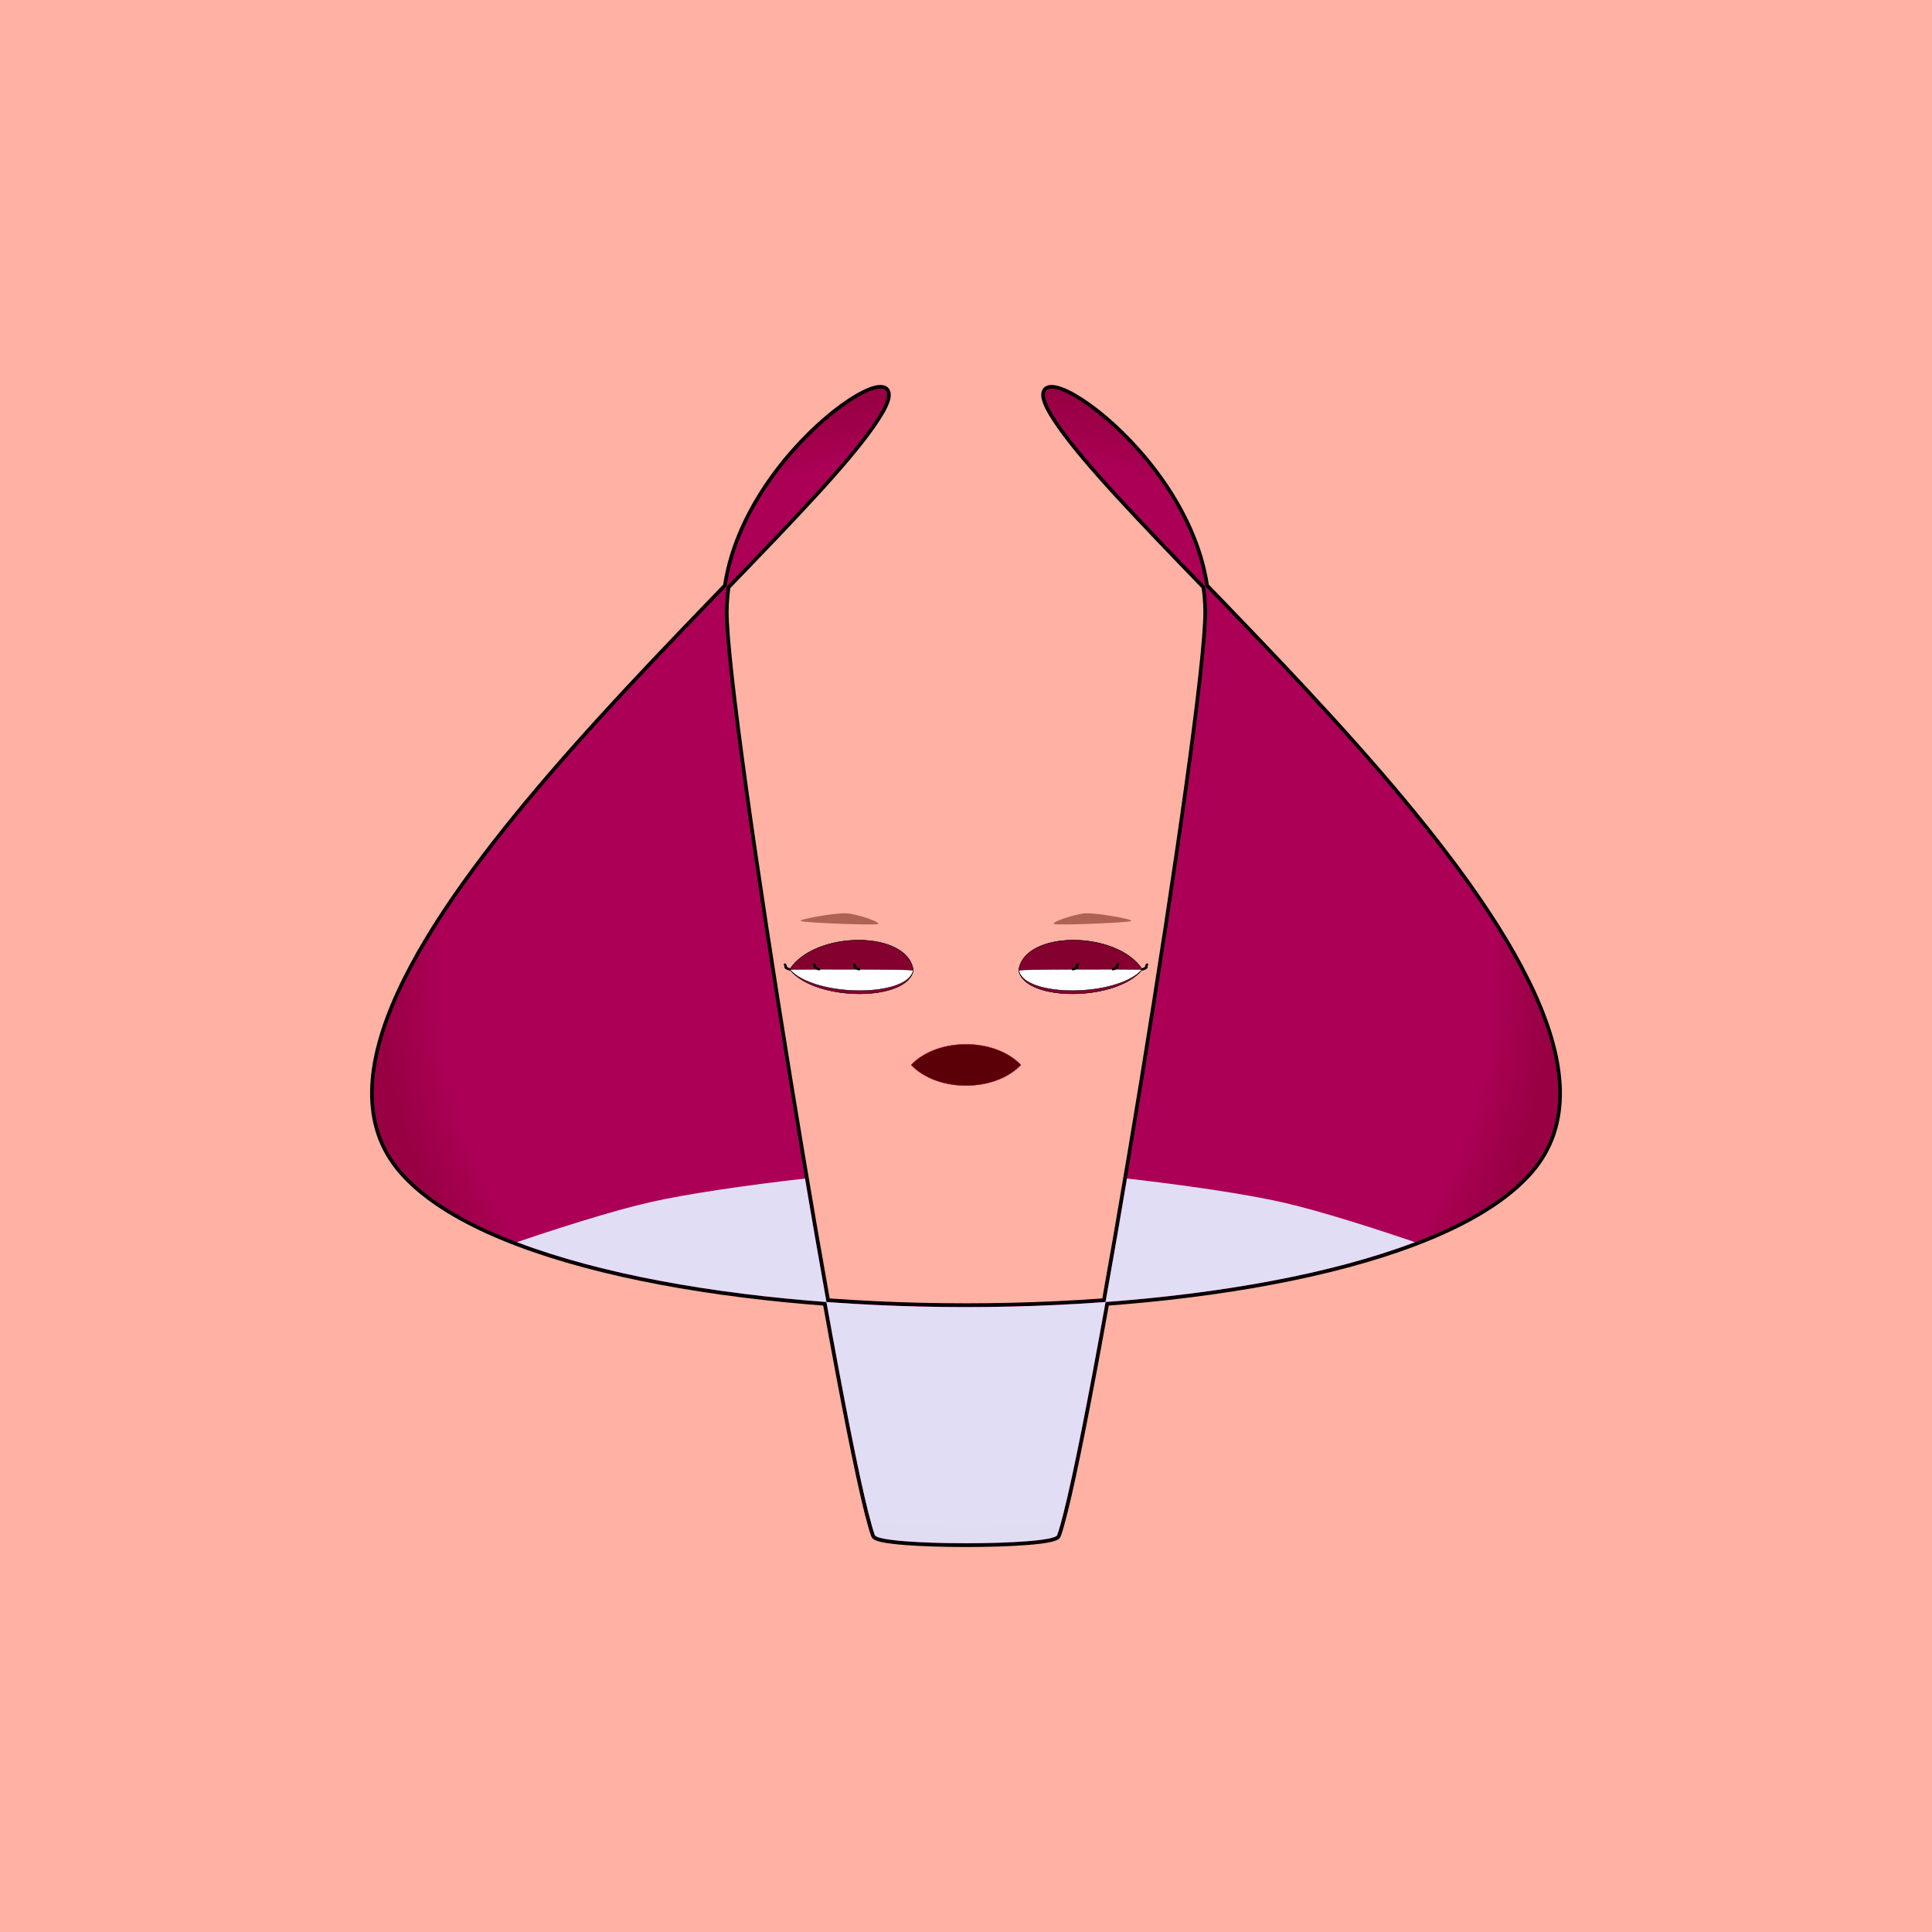
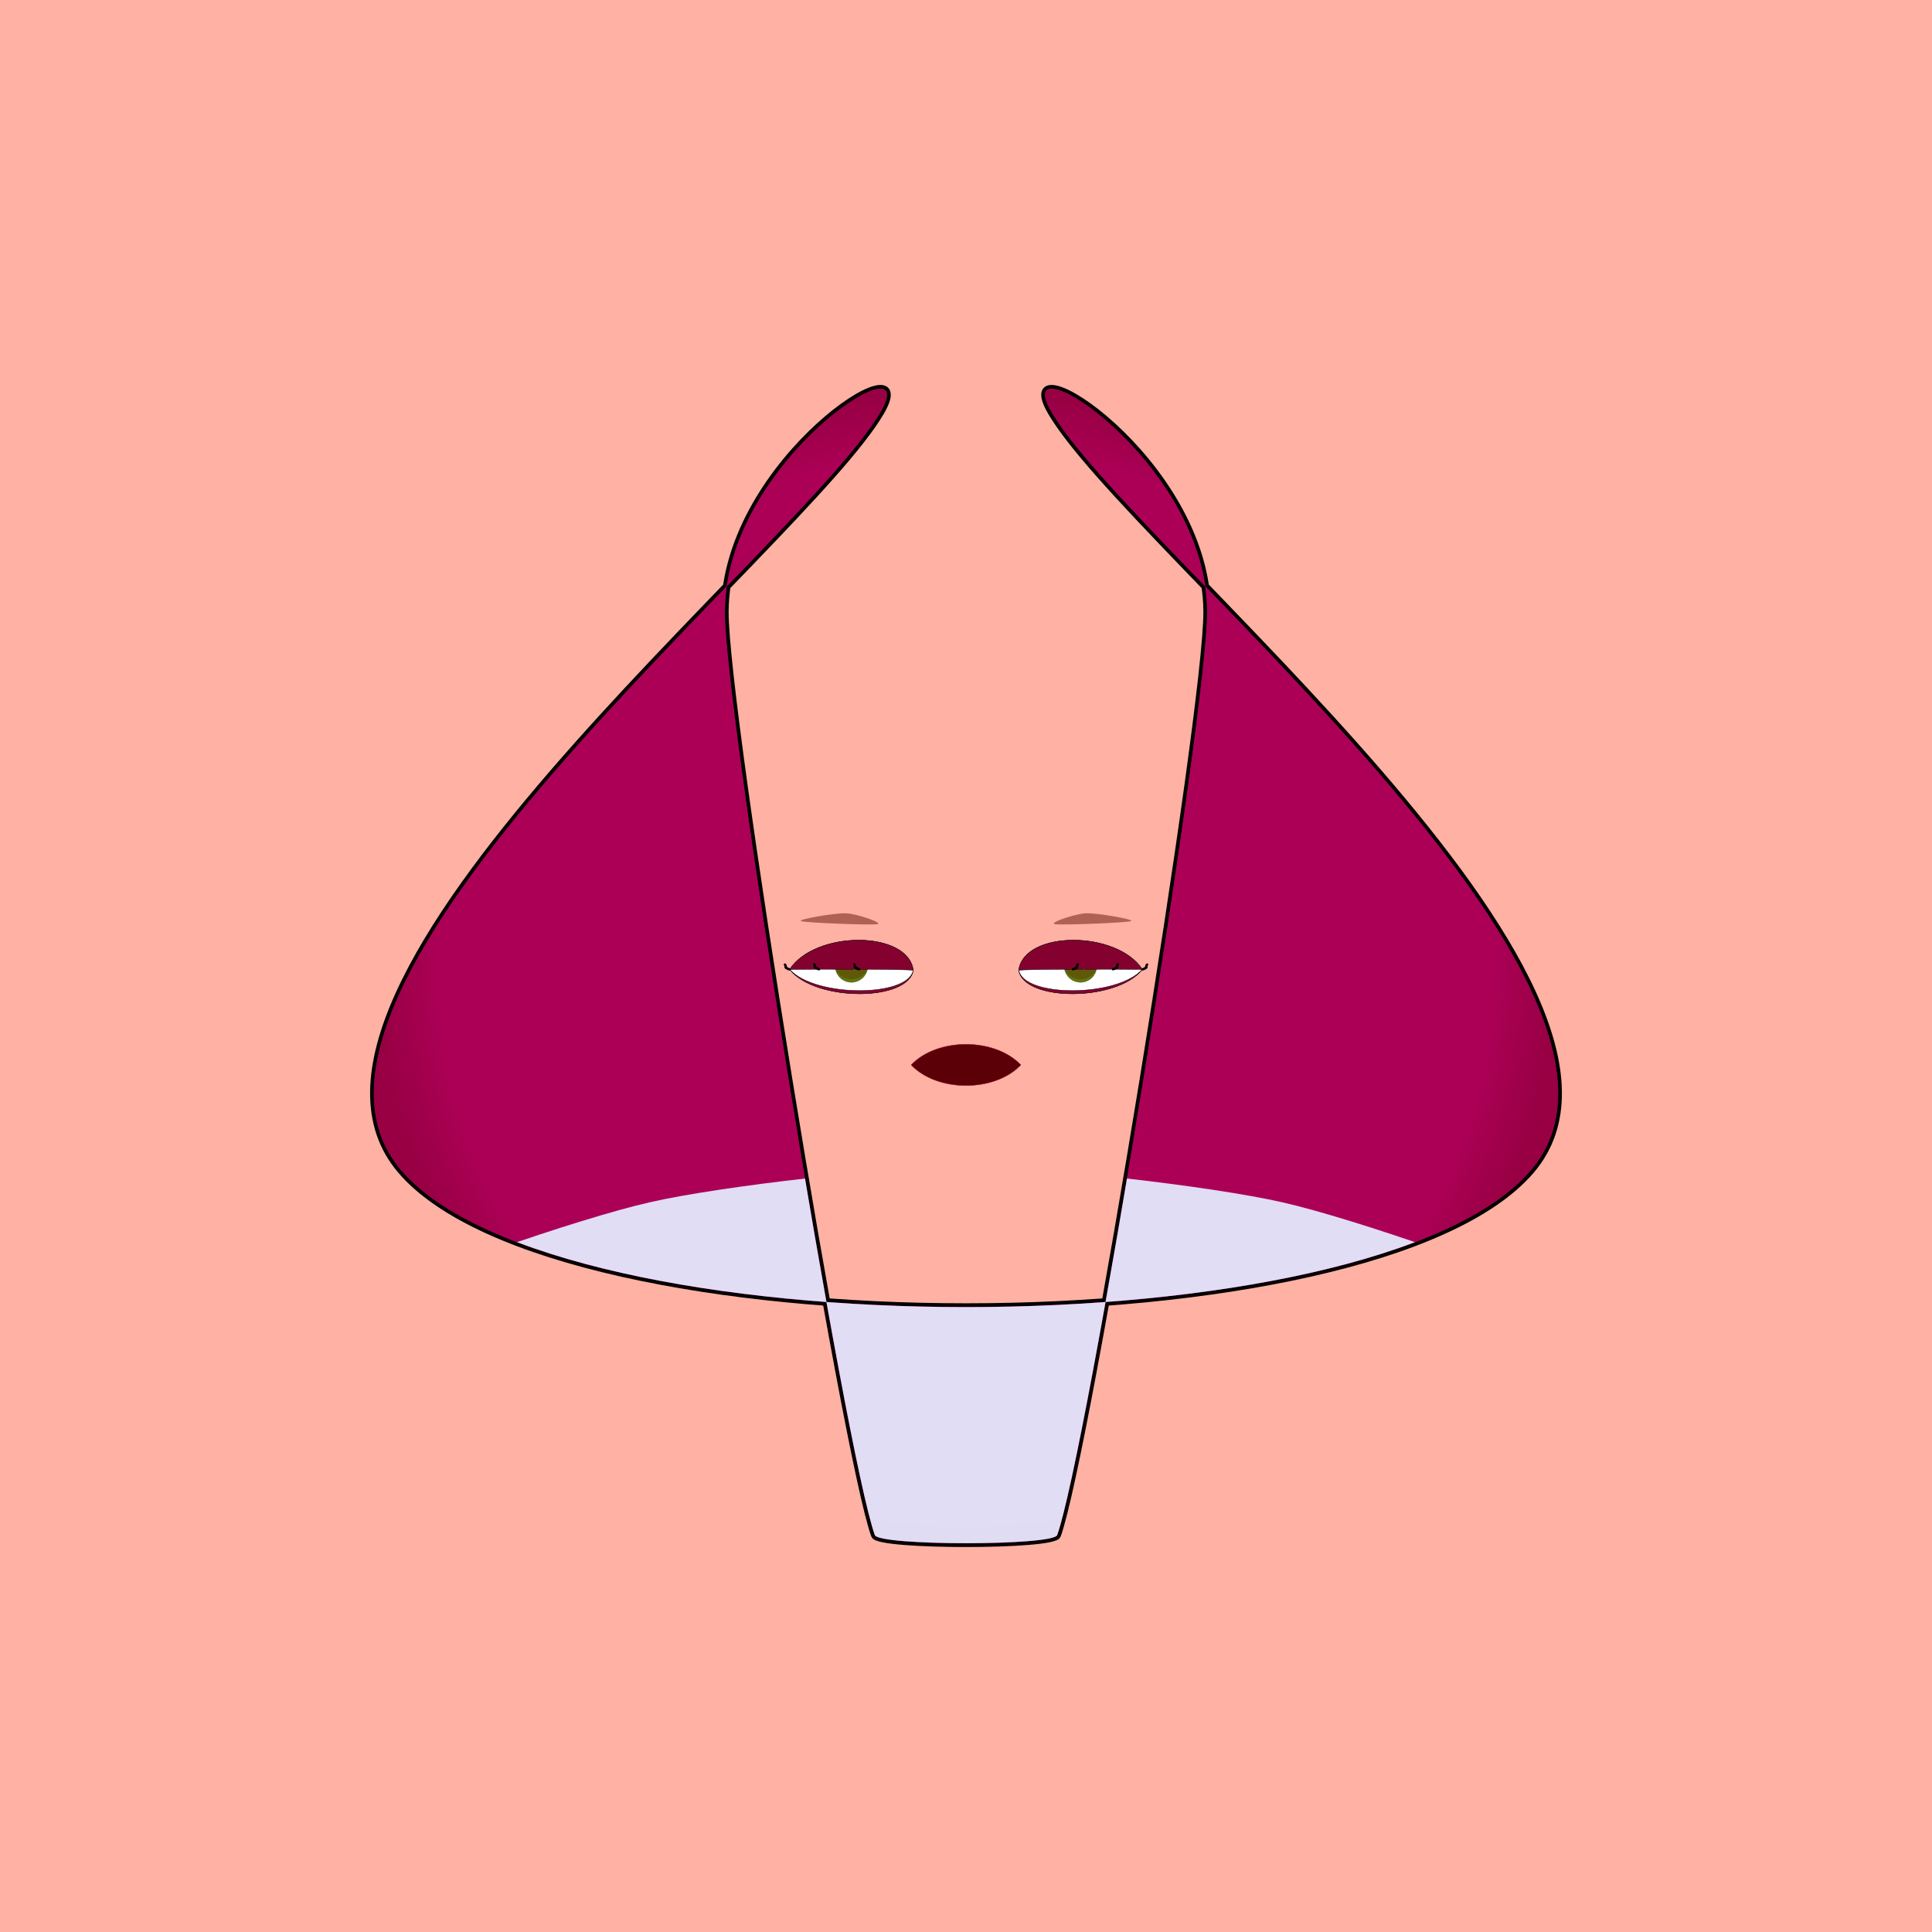
<svg xmlns="http://www.w3.org/2000/svg" viewBox="0 0 10000 10000">
  <defs>
    <radialGradient id="gradient-primitive-2">
      <stop offset="0.89" stop-color="#ac0057" />
      <stop offset="1" stop-color="#980043" />
    </radialGradient>
    <mask id="mask-group-3-1" x="-10000" y="-10000" width="30000" height="30000" maskUnits="userSpaceOnUse" mask-type="luminance" maskContentUnits="userSpaceOnUse">
      <path d="M4991.53 21342.63 C4606.58 21342.48,3736.15 21243.81,3361.21 21158.03 C2986.27 21072.25,2151.99 20780.75,1804.56 20613.48 C1457.13 20446.21,709.78 19976.89,408.06 19736.26 C106.34 19495.63,-519.42 18869.87,-760.05 18568.15 C-1000.68 18266.43,-1470 17519.08,-1637.27 17171.65 C-1804.54 16824.22,-2096.04 15990.93,-2181.82 15615 C-2267.6 15239.07,-2366.49 14362.13,-2366.42 13976.21 C-2366.35 13590.29,-2267.12 12710.9,-2181.19 12334.67 C-2095.26 11958.44,-1803.44 11125.59,-1636.04 10778.22 C-1468.64 10430.85,-998.77 9683.48,-758.29 9382.06 C-517.81 9080.64,106.25 8456.67,408.06 8216.16 C709.87 7975.65,1459.35 7505.06,1807.1 7337.72 C2154.85 7170.38,2988 6879.4,3363.97 6793.76 C3739.94 6708.12,4617.22 6609.64,5002.82 6609.79 C5388.42 6609.94,6265.34 6708.95,6641.54 6795.02 C7017.74 6881.09,7852.9 7173.79,8200.53 7341.4 C8548.16 7509.01,9295.03 7979.08,9596.36 8219.68 C9897.69 8460.28,10521.56 9084.88,10761.81 9386.48 C11002.06 9688.08,11471.28 10435.49,11638.49 10783.31 C11805.7 11131.13,12097.43 11966.63,12183.07 12342.93 C12268.71 12719.23,12366.72 13596.26,12366.42 13981.86 C12366.12 14367.46,12266.63 15244.64,12180.56 15620.51 C12094.49 15996.38,11802.55 16829.18,11634.81 17176.74 C11467.07 17524.3,10995.63 18273.24,10754.77 18574.77 C10513.91 18876.3,9889.22 19499.64,9587.52 19739.78 C9285.82 19979.92,8537.91 20448.92,8190.35 20615.92 C7842.79 20782.92,7009.61 21073.78,6633.28 21159.28 C6256.95 21244.78,5376.48 21342.78,4991.53 21342.63" fill-rule="nonzero" fill="#efefef" class="av-pattern-circler" transform="translate(0 -570.95) scale(1 1) translate(0 0) scale(1 1) rotate(0 5000 5000)" />
    </mask>
    <clipPath id="clip-primitive-6" clipPathUnits="userSpaceOnUse">
      <path d="M4087.39 5588.81 C4219.08 5386.11,4699.43 5386.11,4727.02 5593.2 C4699.43 5755.79,4219.08 5755.79,4087.39 5588.81 Z" fill-rule="nonzero" />
    </clipPath>
    <clipPath id="clip-primitive-7" clipPathUnits="userSpaceOnUse">
      <path d="M4087.39 5588.81 C4219.08 5386.11,4699.43 5386.11,4727.02 5593.2 C4699.43 5755.79,4219.08 5755.79,4087.39 5588.81 Z" fill-rule="nonzero" />
    </clipPath>
    <clipPath id="clip-primitive-8" clipPathUnits="userSpaceOnUse">
      <path d="M4087.39 5588.81 C4219.08 5386.11,4699.43 5386.11,4727.02 5593.2 C4699.43 5755.79,4219.08 5755.79,4087.39 5588.81 Z" fill-rule="nonzero" />
    </clipPath>
    <clipPath id="clip-primitive-9" clipPathUnits="userSpaceOnUse">
      <path d="M4087.39 5588.81 C4219.08 5386.11,4699.43 5386.11,4727.02 5593.2 C4699.43 5755.79,4219.08 5755.79,4087.39 5588.81 Z" fill-rule="nonzero" />
    </clipPath>
    <clipPath id="clip-primitive-10" clipPathUnits="userSpaceOnUse">
      <path d="M4087.39 5588.81 C4219.08 5386.11,4699.43 5386.11,4727.02 5593.2 C4699.43 5755.79,4219.08 5755.79,4087.39 5588.81 Z" fill-rule="nonzero" />
    </clipPath>
    <clipPath id="clip-primitive-11" clipPathUnits="userSpaceOnUse">
      <path d="M4087.39 5588.81 C4219.08 5386.11,4699.43 5386.11,4727.02 5593.2 C4699.43 5755.79,4219.08 5755.79,4087.39 5588.81 Z" fill-rule="nonzero" />
    </clipPath>
    <clipPath id="clip-primitive-18" clipPathUnits="userSpaceOnUse">
      <path d="M5912.61 5588.81 C5780.92 5386.11,5300.57 5386.11,5272.98 5593.2 C5300.57 5755.79,5780.92 5755.79,5912.61 5588.81 Z" fill-rule="nonzero" />
    </clipPath>
    <clipPath id="clip-primitive-19" clipPathUnits="userSpaceOnUse">
      <path d="M5912.61 5588.81 C5780.92 5386.11,5300.57 5386.11,5272.98 5593.2 C5300.57 5755.79,5780.92 5755.79,5912.61 5588.81 Z" fill-rule="nonzero" />
    </clipPath>
    <clipPath id="clip-primitive-20" clipPathUnits="userSpaceOnUse">
      <path d="M5912.61 5588.81 C5780.92 5386.11,5300.57 5386.11,5272.98 5593.2 C5300.57 5755.79,5780.92 5755.79,5912.61 5588.81 Z" fill-rule="nonzero" />
    </clipPath>
    <clipPath id="clip-primitive-21" clipPathUnits="userSpaceOnUse">
      <path d="M5912.61 5588.81 C5780.92 5386.11,5300.57 5386.11,5272.98 5593.2 C5300.57 5755.79,5780.92 5755.79,5912.61 5588.81 Z" fill-rule="nonzero" />
    </clipPath>
    <clipPath id="clip-primitive-22" clipPathUnits="userSpaceOnUse">
      <path d="M5912.61 5588.81 C5780.92 5386.11,5300.57 5386.11,5272.98 5593.2 C5300.57 5755.79,5780.92 5755.79,5912.61 5588.81 Z" fill-rule="nonzero" />
    </clipPath>
    <clipPath id="clip-primitive-23" clipPathUnits="userSpaceOnUse">
      <path d="M5912.61 5588.81 C5780.92 5386.11,5300.57 5386.11,5272.98 5593.2 C5300.57 5755.79,5780.92 5755.79,5912.61 5588.81 Z" fill-rule="nonzero" />
    </clipPath>
  </defs>
  <rect width="10000" height="10000" fill="#ffb1a3" />
  <path d="M5471.92 8516.53 C5451.68 8572.77,4548.32 8572.77,4528.08 8516.53 C4376.3 8094.76,3749.02 4249.6,3751.71 3736.49 C3755.83 2949.73,4785.09 2310,4558.53 2701.32 C4156.31 3396.06,1269.08 5685.49,2077.17 6628.87 C2885.26 7572.25,7114.74 7572.25,7922.83 6628.87 C8730.92 5685.49,5843.69 3396.06,5441.47 2701.32 C5214.91 2310,6244.17 2949.73,6248.29 3736.49 C6250.98 4249.6,5623.7 8094.76,5471.92 8516.53" fill-rule="nonzero" fill="#ac0057" stroke="#000000" stroke-width="39.22" stroke-linecap="butt" stroke-linejoin="miter" class="av-body-base" transform="translate(0 -570.95) scale(1 1)" />
  <path d="M5471.92 8516.53 C5451.68 8572.77,4548.32 8572.77,4528.08 8516.53 C4376.3 8094.76,3749.02 4249.6,3751.71 3736.49 C3755.83 2949.73,4785.09 2310,4558.53 2701.32 C4156.31 3396.06,1269.08 5685.49,2077.17 6628.87 C2885.26 7572.25,7114.74 7572.25,7922.83 6628.87 C8730.92 5685.49,5843.69 3396.06,5441.47 2701.32 C5214.91 2310,6244.17 2949.73,6248.29 3736.49 C6250.98 4249.6,5623.7 8094.76,5471.92 8516.53" fill-rule="nonzero" fill="#ac0057" class="av-body-lit-primary" transform="translate(0 -570.95) scale(1 1)" />
  <path d="M5471.92 8516.53 C5451.68 8572.77,4548.32 8572.77,4528.08 8516.53 C4376.3 8094.76,3749.02 4249.6,3751.71 3736.49 C3755.83 2949.73,4785.09 2310,4558.53 2701.32 C4156.31 3396.06,1269.08 5685.49,2077.17 6628.87 C2885.26 7572.25,7114.74 7572.25,7922.83 6628.87 C8730.92 5685.49,5843.69 3396.06,5441.47 2701.32 C5214.91 2310,6244.17 2949.73,6248.29 3736.49 C6250.98 4249.6,5623.7 8094.76,5471.92 8516.53" fill-rule="nonzero" fill="url(#gradient-primitive-2)" class="av-body-gradient" transform="translate(0 -570.95) scale(1 1)" />
  <g mask="url(#mask-group-3-1)">
    <path d="M5471.92 8516.53 C5451.68 8572.77,4548.32 8572.77,4528.08 8516.53 C4376.3 8094.76,3749.02 4249.6,3751.71 3736.49 C3755.83 2949.73,4785.09 2310,4558.53 2701.32 C4156.31 3396.06,1269.08 5685.49,2077.17 6628.87 C2885.26 7572.25,7114.74 7572.25,7922.83 6628.87 C8730.92 5685.49,5843.69 3396.06,5441.47 2701.32 C5214.91 2310,6244.17 2949.73,6248.29 3736.49 C6250.98 4249.6,5623.7 8094.76,5471.92 8516.53" fill-rule="nonzero" fill="#e4ecff" class="av-body-pattern" transform="translate(0 -570.95) scale(1 1)" />
  </g>
  <path d="M4716.15 6083.04 C4851.8 5940.81,5148.2 5940.81,5283.85 6083.04 C5148.2 6225.27,4851.8 6225.27,4716.15 6083.04 Z" fill-rule="nonzero" fill="#5c0007" stroke="#84002f" stroke-width="1.96" stroke-linecap="butt" stroke-linejoin="round" class="av-mouth-6" transform="translate(0 -570.95) scale(1 1)" />
  <path d="M4087.39 5588.81 C4219.08 5386.11,4699.43 5386.11,4727.02 5593.2 C4699.43 5755.79,4219.08 5755.79,4087.39 5588.81 Z" fill-rule="nonzero" fill="#ffffff" stroke="#000000" stroke-width="1.96" stroke-linecap="butt" stroke-linejoin="miter" class="av-eyeball" transform="translate(0 -570.95) scale(1 1) rotate(0 4407.21 5570.95)" />
-   <g clip-path="url(#clip-primitive-6)">
-     <circle cx="4407.21" cy="5570.95" r="84.59" fill="#627709" stroke="#000000" stroke-width="0.8" stroke-linecap="butt" stroke-linejoin="miter" class="av-iris" transform="translate(0 -570.95) scale(1 1) rotate(0 4407.21 5570.95)" />
+   <g transform="translate(0 -570.95) scale(1 1) rotate(0 4407.21 5570.95)">
+     <g clip-path="url(#clip-primitive-6)">
+       <circle cx="4407.21" cy="5570.95" r="84.59" fill="#627709" stroke="#000000" stroke-width="0.8" stroke-linecap="butt" stroke-linejoin="miter" class="av-iris" />
+     </g>
  </g>
-   <g clip-path="url(#clip-primitive-7)">
-     <ellipse cx="4407.21" cy="5570.95" rx="82.33" ry="68.61" fill="#5c0007" opacity="0.263" class="av-iris-shade" transform="translate(0 -570.95) scale(1 1) rotate(0 4407.21 5570.95)" />
+   <g transform="translate(0 -570.95) scale(1 1) rotate(0 4407.21 5570.95)">
+     <g clip-path="url(#clip-primitive-7)">
+       <ellipse cx="4407.21" cy="5570.95" rx="82.33" ry="68.61" fill="#5c0007" opacity="0.263" class="av-iris-shade" />
+     </g>
  </g>
-   <g clip-path="url(#clip-primitive-8)">
-     <circle cx="4407.21" cy="5570.95" r="12.75" fill="#000000" class="av-pupil" transform="translate(0 -570.95) scale(1 1) rotate(0 4407.21 5570.95)" />
+   <g transform="translate(0 -570.95) scale(1 1) rotate(0 4407.21 5570.95)">
+     <g clip-path="url(#clip-primitive-8)">
+       <circle cx="4407.21" cy="5570.95" r="12.75" fill="#000000" class="av-pupil" />
+     </g>
  </g>
-   <g clip-path="url(#clip-primitive-9)">
-     <circle cx="4390.29" cy="5554.03" r="7.05" fill="#ffffff" opacity="0.9" class="av-highlight" transform="translate(0 -570.95) scale(1 1) rotate(0 4407.21 5570.95)" />
+   <g transform="translate(0 -570.95) scale(1 1) rotate(0 4407.21 5570.95)">
+     <g clip-path="url(#clip-primitive-9)">
+       <circle cx="4390.29" cy="5554.03" r="7.05" fill="#ffffff" opacity="0.9" class="av-highlight" />
+     </g>
  </g>
-   <g clip-path="url(#clip-primitive-10)">
-     <circle cx="4421.31" cy="5585.05" r="4.45" fill="#00c5d4" opacity="0.3" class="av-highlight" transform="translate(0 -570.95) scale(1 1) rotate(0 4407.21 5570.95)" />
+   <g transform="translate(0 -570.95) scale(1 1) rotate(0 4407.21 5570.95)">
+     <g clip-path="url(#clip-primitive-10)">
+       <circle cx="4421.31" cy="5585.05" r="4.45" fill="#00c5d4" opacity="0.3" class="av-highlight" />
+     </g>
  </g>
-   <g clip-path="url(#clip-primitive-11)">
-     <circle cx="4424.13" cy="5587.87" r="3.02" fill="#ffffff" opacity="0.8" class="av-highlight" transform="translate(0 -570.95) scale(1 1) rotate(0 4407.21 5570.95)" />
+   <g transform="translate(0 -570.95) scale(1 1) rotate(0 4407.21 5570.95)">
+     <g clip-path="url(#clip-primitive-11)">
+       <circle cx="4424.13" cy="5587.87" r="3.02" fill="#ffffff" opacity="0.8" class="av-highlight" />
+     </g>
  </g>
  <path d="M4087.39 5588.81 C4219.08 5386.11,4699.43 5386.11,4727.02 5593.2 C4699.43 5586.7,4219.08 5586.7,4087.39 5588.81 Z" fill-rule="nonzero" fill="#84002f" stroke="#000000" stroke-width="1.96" stroke-linecap="butt" stroke-linejoin="miter" class="av-upper-lid" transform="translate(0 -570.95) scale(1 1) rotate(0 4407.21 5570.95)" />
  <path d="M4087.39 5588.81 C4219.08 5755.79,4699.43 5755.79,4727.02 5593.2 C4699.43 5734.11,4219.08 5734.11,4087.39 5588.81 Z" fill-rule="nonzero" fill="#84002f" stroke="#000000" stroke-width="1.96" stroke-linecap="butt" stroke-linejoin="miter" class="av-lower-lid" transform="translate(0 -570.95) scale(1 1) rotate(0 4407.21 5570.95)" />
  <path d="M4087.39 5588.81 C4050.43 5576.49,4075.06 5576.14,4062.74 5563.82" fill-rule="nonzero" fill="#000000" stroke="#000000" stroke-width="12.32" stroke-linecap="round" stroke-linejoin="miter" class="av-lash" transform="translate(0 -570.95) scale(1 1) rotate(0 4407.21 5570.95)" />
  <path d="M4239.01 5587.69 C4202.05 5575.37,4226.68 5575.02,4214.36 5562.7" fill-rule="nonzero" fill="#000000" stroke="#000000" stroke-width="12.32" stroke-linecap="round" stroke-linejoin="miter" class="av-lash" transform="translate(0 -570.95) scale(1 1) rotate(0 4407.21 5570.95)" />
  <path d="M4446.25 5587.78 C4409.29 5575.46,4433.93 5575.11,4421.61 5562.79" fill-rule="nonzero" fill="#000000" stroke="#000000" stroke-width="12.32" stroke-linecap="round" stroke-linejoin="miter" class="av-lash" transform="translate(0 -570.95) scale(1 1) rotate(0 4407.21 5570.95)" />
  <path d="M5912.61 5588.81 C5780.92 5386.11,5300.57 5386.11,5272.98 5593.2 C5300.57 5755.79,5780.92 5755.79,5912.61 5588.81 Z" fill-rule="nonzero" fill="#ffffff" stroke="#000000" stroke-width="1.96" stroke-linecap="butt" stroke-linejoin="miter" class="av-eyeball" transform="translate(0 -570.95) scale(1 1) rotate(0 5592.79 5570.95)" />
-   <g clip-path="url(#clip-primitive-18)">
-     <circle cx="5592.79" cy="5570.95" r="84.59" fill="#627709" stroke="#000000" stroke-width="0.8" stroke-linecap="butt" stroke-linejoin="miter" class="av-iris" transform="translate(0 -570.95) scale(1 1) rotate(0 5592.79 5570.95)" />
+   <g transform="translate(0 -570.95) scale(1 1) rotate(0 5592.79 5570.95)">
+     <g clip-path="url(#clip-primitive-18)">
+       <circle cx="5592.79" cy="5570.95" r="84.59" fill="#627709" stroke="#000000" stroke-width="0.8" stroke-linecap="butt" stroke-linejoin="miter" class="av-iris" />
+     </g>
  </g>
-   <g clip-path="url(#clip-primitive-19)">
-     <ellipse cx="5592.79" cy="5570.95" rx="82.33" ry="68.61" fill="#5c0007" opacity="0.263" class="av-iris-shade" transform="translate(0 -570.95) scale(1 1) rotate(0 5592.79 5570.95)" />
+   <g transform="translate(0 -570.95) scale(1 1) rotate(0 5592.79 5570.95)">
+     <g clip-path="url(#clip-primitive-19)">
+       <ellipse cx="5592.79" cy="5570.95" rx="82.33" ry="68.61" fill="#5c0007" opacity="0.263" class="av-iris-shade" />
+     </g>
  </g>
-   <g clip-path="url(#clip-primitive-20)">
-     <circle cx="5592.79" cy="5570.95" r="12.75" fill="#000000" class="av-pupil" transform="translate(0 -570.95) scale(1 1) rotate(0 5592.79 5570.95)" />
+   <g transform="translate(0 -570.95) scale(1 1) rotate(0 5592.79 5570.95)">
+     <g clip-path="url(#clip-primitive-20)">
+       <circle cx="5592.79" cy="5570.95" r="12.75" fill="#000000" class="av-pupil" />
+     </g>
  </g>
-   <g clip-path="url(#clip-primitive-21)">
-     <circle cx="5575.87" cy="5554.03" r="7.05" fill="#ffffff" opacity="0.9" class="av-highlight" transform="translate(0 -570.95) scale(1 1) rotate(0 5592.79 5570.95)" />
+   <g transform="translate(0 -570.95) scale(1 1) rotate(0 5592.79 5570.95)">
+     <g clip-path="url(#clip-primitive-21)">
+       <circle cx="5575.87" cy="5554.03" r="7.05" fill="#ffffff" opacity="0.9" class="av-highlight" />
+     </g>
  </g>
-   <g clip-path="url(#clip-primitive-22)">
-     <circle cx="5606.89" cy="5585.05" r="4.45" fill="#00c5d4" opacity="0.3" class="av-highlight" transform="translate(0 -570.95) scale(1 1) rotate(0 5592.79 5570.95)" />
+   <g transform="translate(0 -570.95) scale(1 1) rotate(0 5592.79 5570.95)">
+     <g clip-path="url(#clip-primitive-22)">
+       <circle cx="5606.89" cy="5585.05" r="4.45" fill="#00c5d4" opacity="0.3" class="av-highlight" />
+     </g>
  </g>
-   <g clip-path="url(#clip-primitive-23)">
-     <circle cx="5609.71" cy="5587.87" r="3.02" fill="#ffffff" opacity="0.8" class="av-highlight" transform="translate(0 -570.95) scale(1 1) rotate(0 5592.79 5570.95)" />
+   <g transform="translate(0 -570.95) scale(1 1) rotate(0 5592.79 5570.95)">
+     <g clip-path="url(#clip-primitive-23)">
+       <circle cx="5609.71" cy="5587.87" r="3.02" fill="#ffffff" opacity="0.8" class="av-highlight" />
+     </g>
  </g>
  <path d="M5912.61 5588.81 C5780.92 5386.11,5300.57 5386.11,5272.98 5593.2 C5300.57 5586.7,5780.92 5586.7,5912.61 5588.81 Z" fill-rule="nonzero" fill="#84002f" stroke="#000000" stroke-width="1.96" stroke-linecap="butt" stroke-linejoin="miter" class="av-upper-lid" transform="translate(0 -570.95) scale(1 1) rotate(0 5592.79 5570.95)" />
  <path d="M5912.61 5588.81 C5780.92 5755.79,5300.57 5755.79,5272.98 5593.2 C5300.57 5734.11,5780.92 5734.11,5912.61 5588.81 Z" fill-rule="nonzero" fill="#84002f" stroke="#000000" stroke-width="1.96" stroke-linecap="butt" stroke-linejoin="miter" class="av-lower-lid" transform="translate(0 -570.95) scale(1 1) rotate(0 5592.79 5570.95)" />
  <path d="M5912.61 5588.81 C5949.57 5576.49,5924.94 5576.14,5937.26 5563.82" fill-rule="nonzero" fill="#000000" stroke="#000000" stroke-width="12.32" stroke-linecap="round" stroke-linejoin="miter" class="av-lash" transform="translate(0 -570.95) scale(1 1) rotate(0 5592.79 5570.95)" />
  <path d="M5760.99 5587.69 C5797.95 5575.37,5773.32 5575.02,5785.64 5562.7" fill-rule="nonzero" fill="#000000" stroke="#000000" stroke-width="12.32" stroke-linecap="round" stroke-linejoin="miter" class="av-lash" transform="translate(0 -570.95) scale(1 1) rotate(0 5592.79 5570.95)" />
  <path d="M5553.75 5587.78 C5590.71 5575.46,5566.07 5575.11,5578.39 5562.79" fill-rule="nonzero" fill="#000000" stroke="#000000" stroke-width="12.32" stroke-linecap="round" stroke-linejoin="miter" class="av-lash" transform="translate(0 -570.95) scale(1 1) rotate(0 5592.79 5570.95)" />
  <path d="M4540.41 5354.39 C4505.62 5360.47,4170.32 5347.12,4146.09 5338.69 C4122.49 5330.48,4321.04 5295.8,4378.51 5298.09 C4435.98 5300.38,4574.29 5348.47,4540.41 5354.39" fill-rule="nonzero" fill="#af6153" class="av-brow-left" transform="translate(0 -570.95) scale(1 1) translate(0 0) rotate(0 4343.25 5326.24)" />
  <path d="M5459.59 5354.39 C5494.38 5360.47,5829.68 5347.12,5853.91 5338.69 C5877.51 5330.48,5678.96 5295.8,5621.49 5298.09 C5564.02 5300.38,5425.71 5348.47,5459.59 5354.39" fill-rule="nonzero" fill="#af6153" class="av-brow-right" transform="translate(0 -570.95) scale(1 1) translate(0 0) rotate(0 5656.75 5326.24)" />
</svg>
